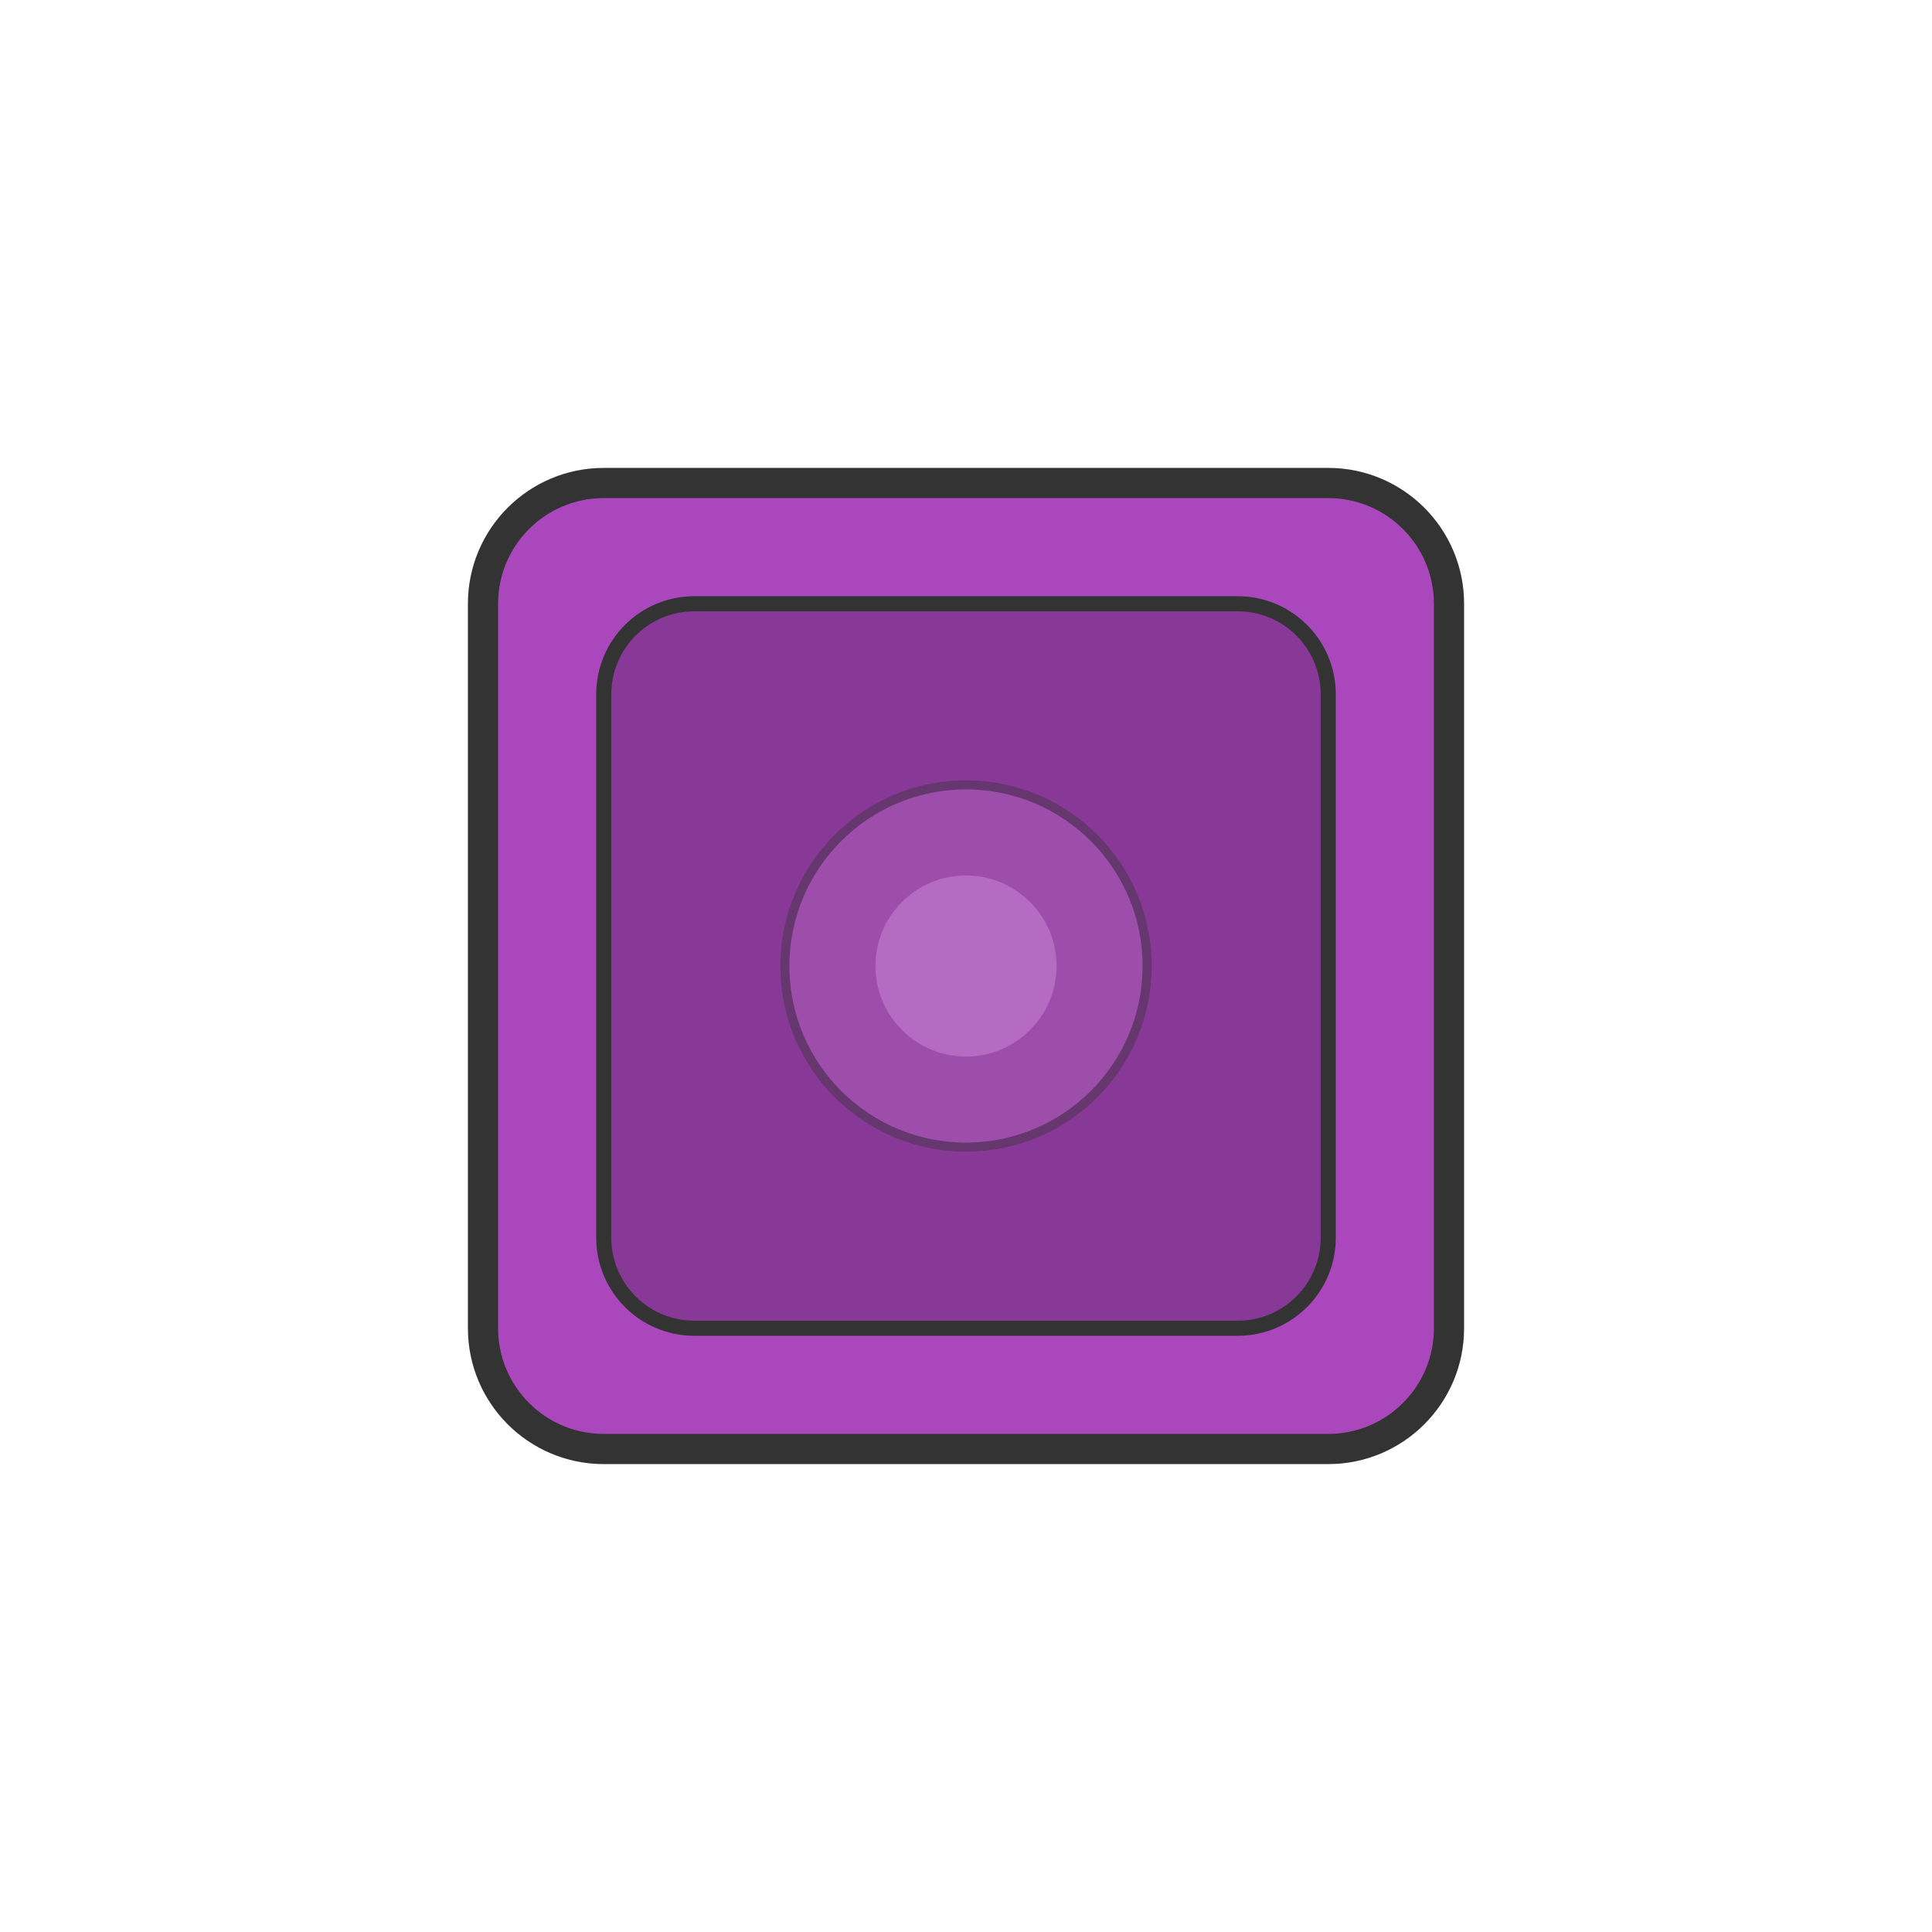
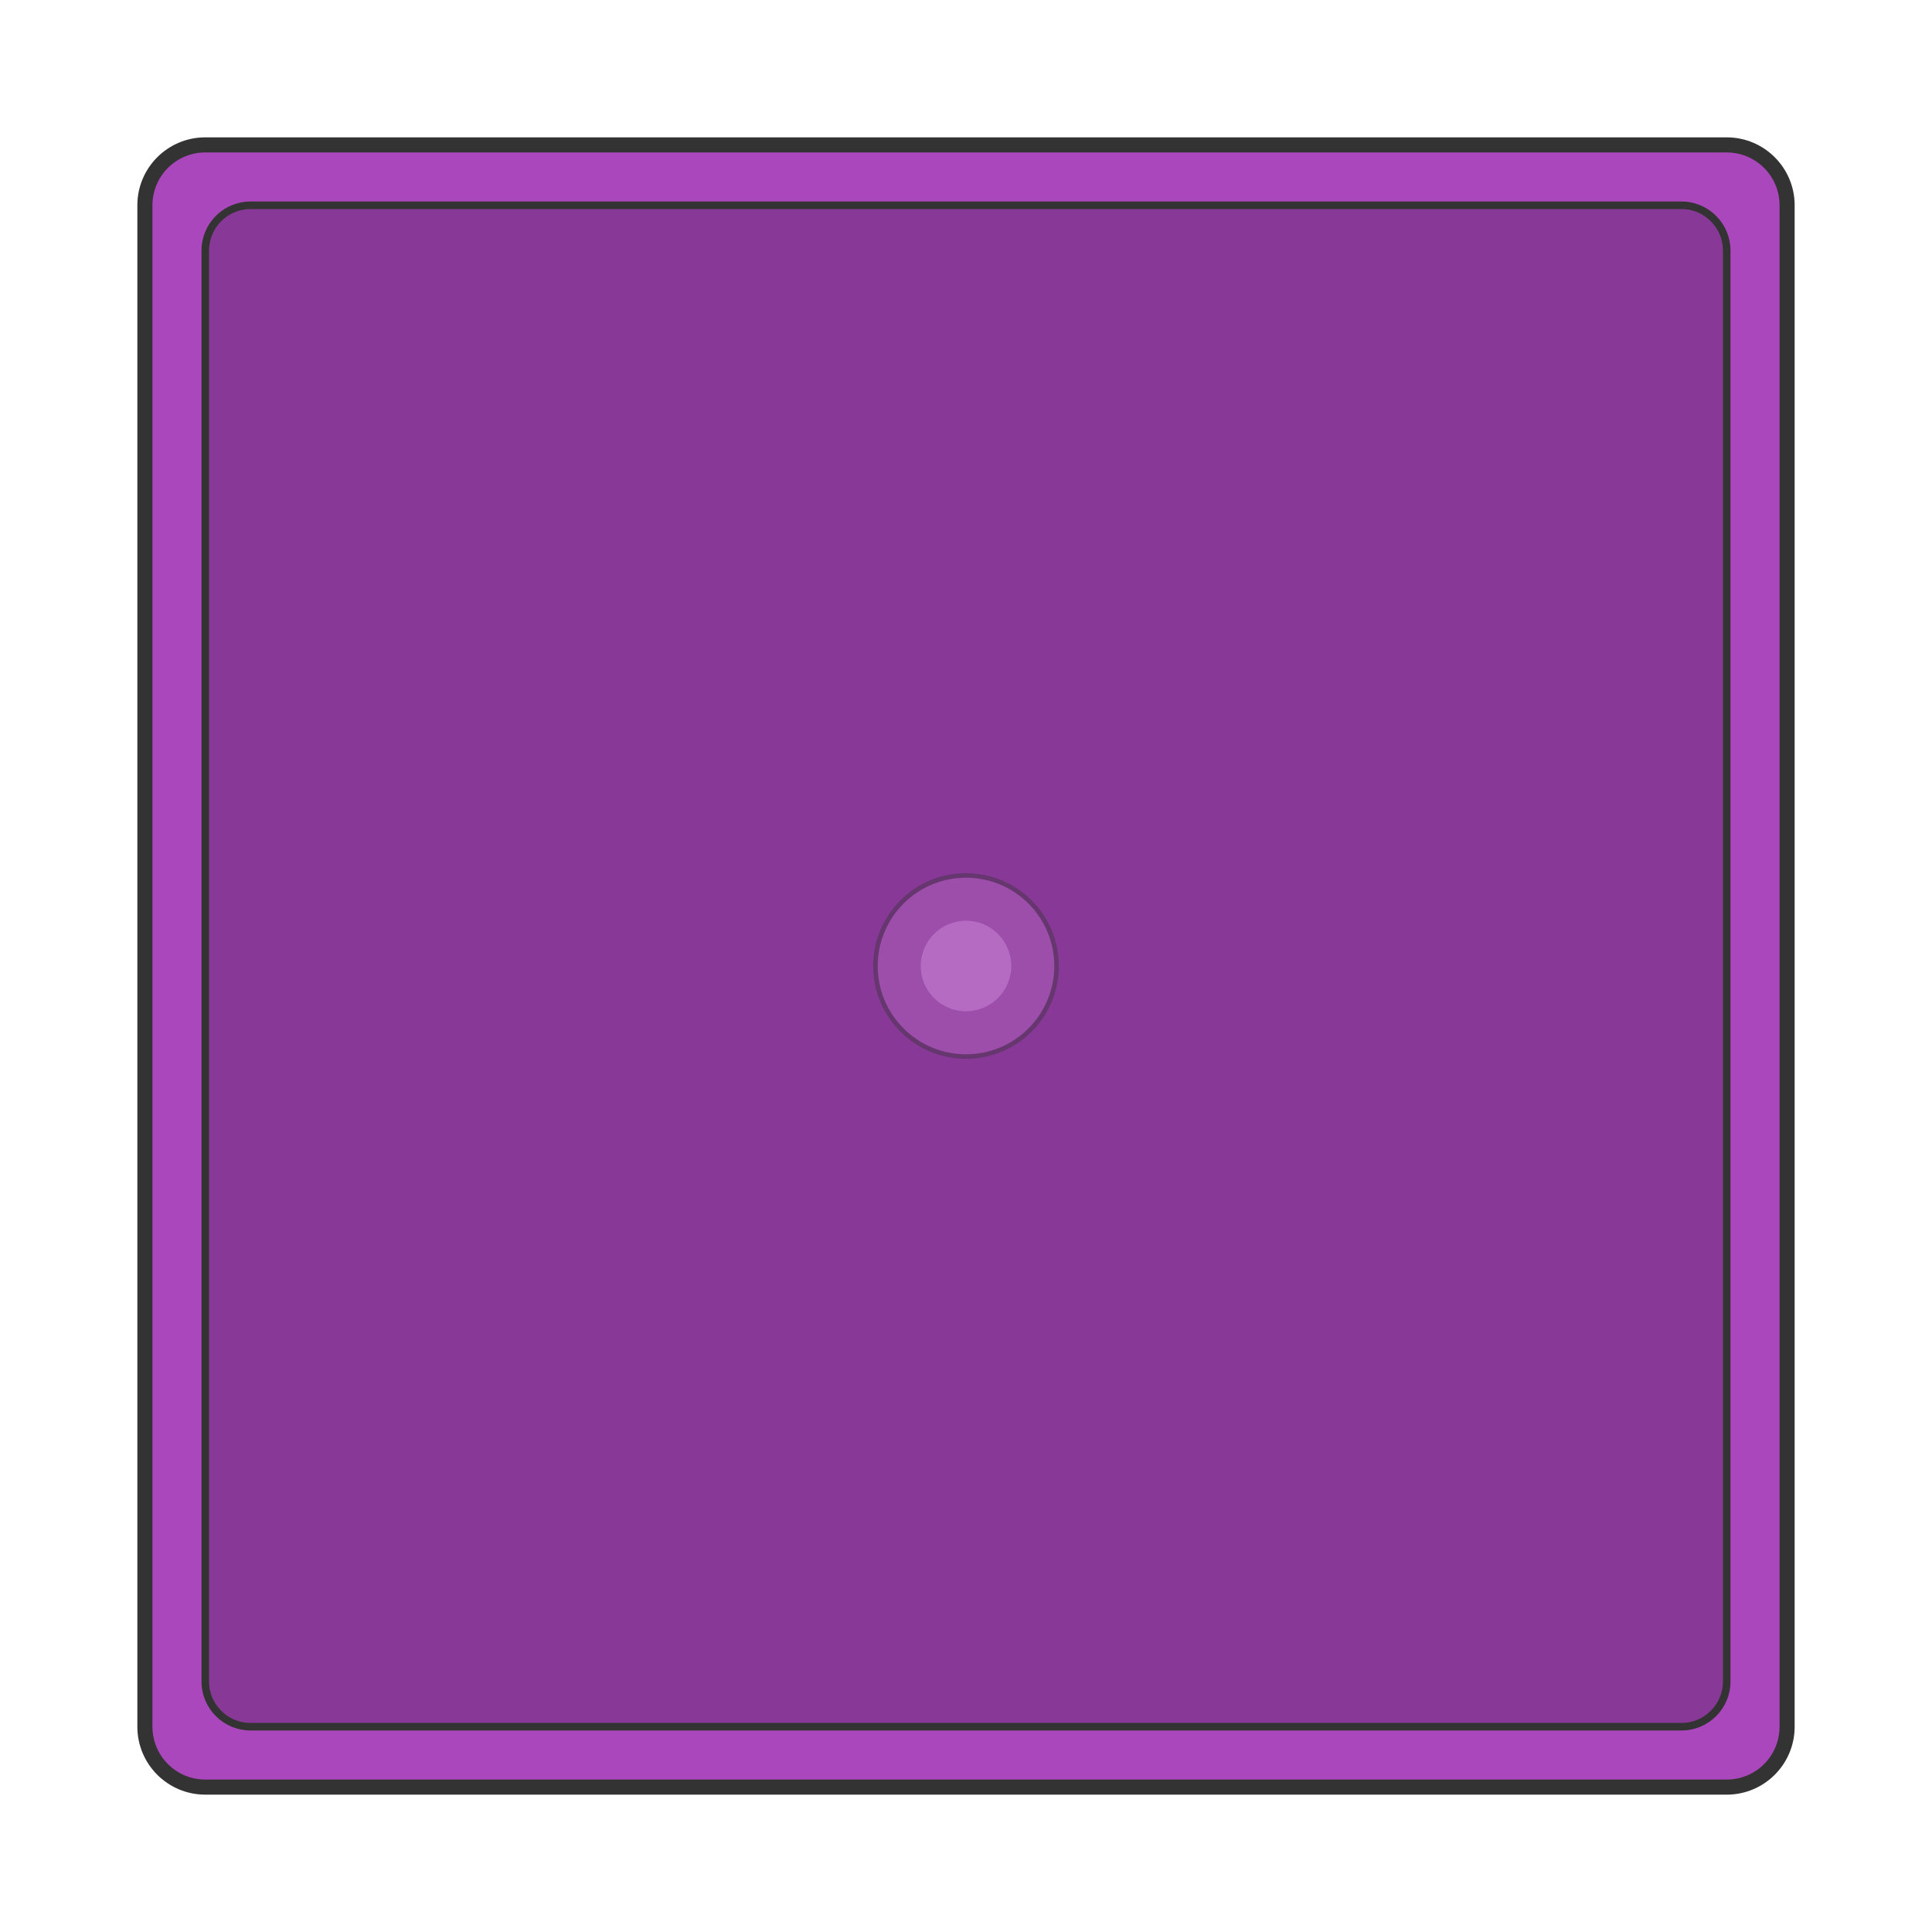
- <svg xmlns="http://www.w3.org/2000/svg" viewBox="0 0 64 64" width="64" height="64">
-   <rect x="16" y="16" width="32" height="32" rx="4" fill="#AB47BC" stroke="#333" stroke-width="1" />
-   <rect x="20" y="20" width="24" height="24" rx="3" fill="#883896" stroke="#333" stroke-width="0.5" />
-   <circle cx="32" cy="32" r="6" fill="#bb6bc9" opacity="0.4" stroke="#333" stroke-width="0.3" />
-   <circle cx="32" cy="32" r="3" fill="#c47ed0" opacity="0.6" />
+ <svg xmlns="http://www.w3.org/2000/svg" viewBox="0 0 128 128" width="128" height="128">
+   <rect x="9.6" y="9.6" width="108.8" height="108.8" rx="4" fill="#AB47BC" stroke="#333" stroke-width="1" />
+   <rect x="13.6" y="13.6" width="100.8" height="100.8" rx="3" fill="#883896" stroke="#333" stroke-width="0.5" />
+   <circle cx="64" cy="64" r="6" fill="#bb6bc9" opacity="0.4" stroke="#333" stroke-width="0.3" />
+   <circle cx="64" cy="64" r="3" fill="#c47ed0" opacity="0.6" />
</svg>
